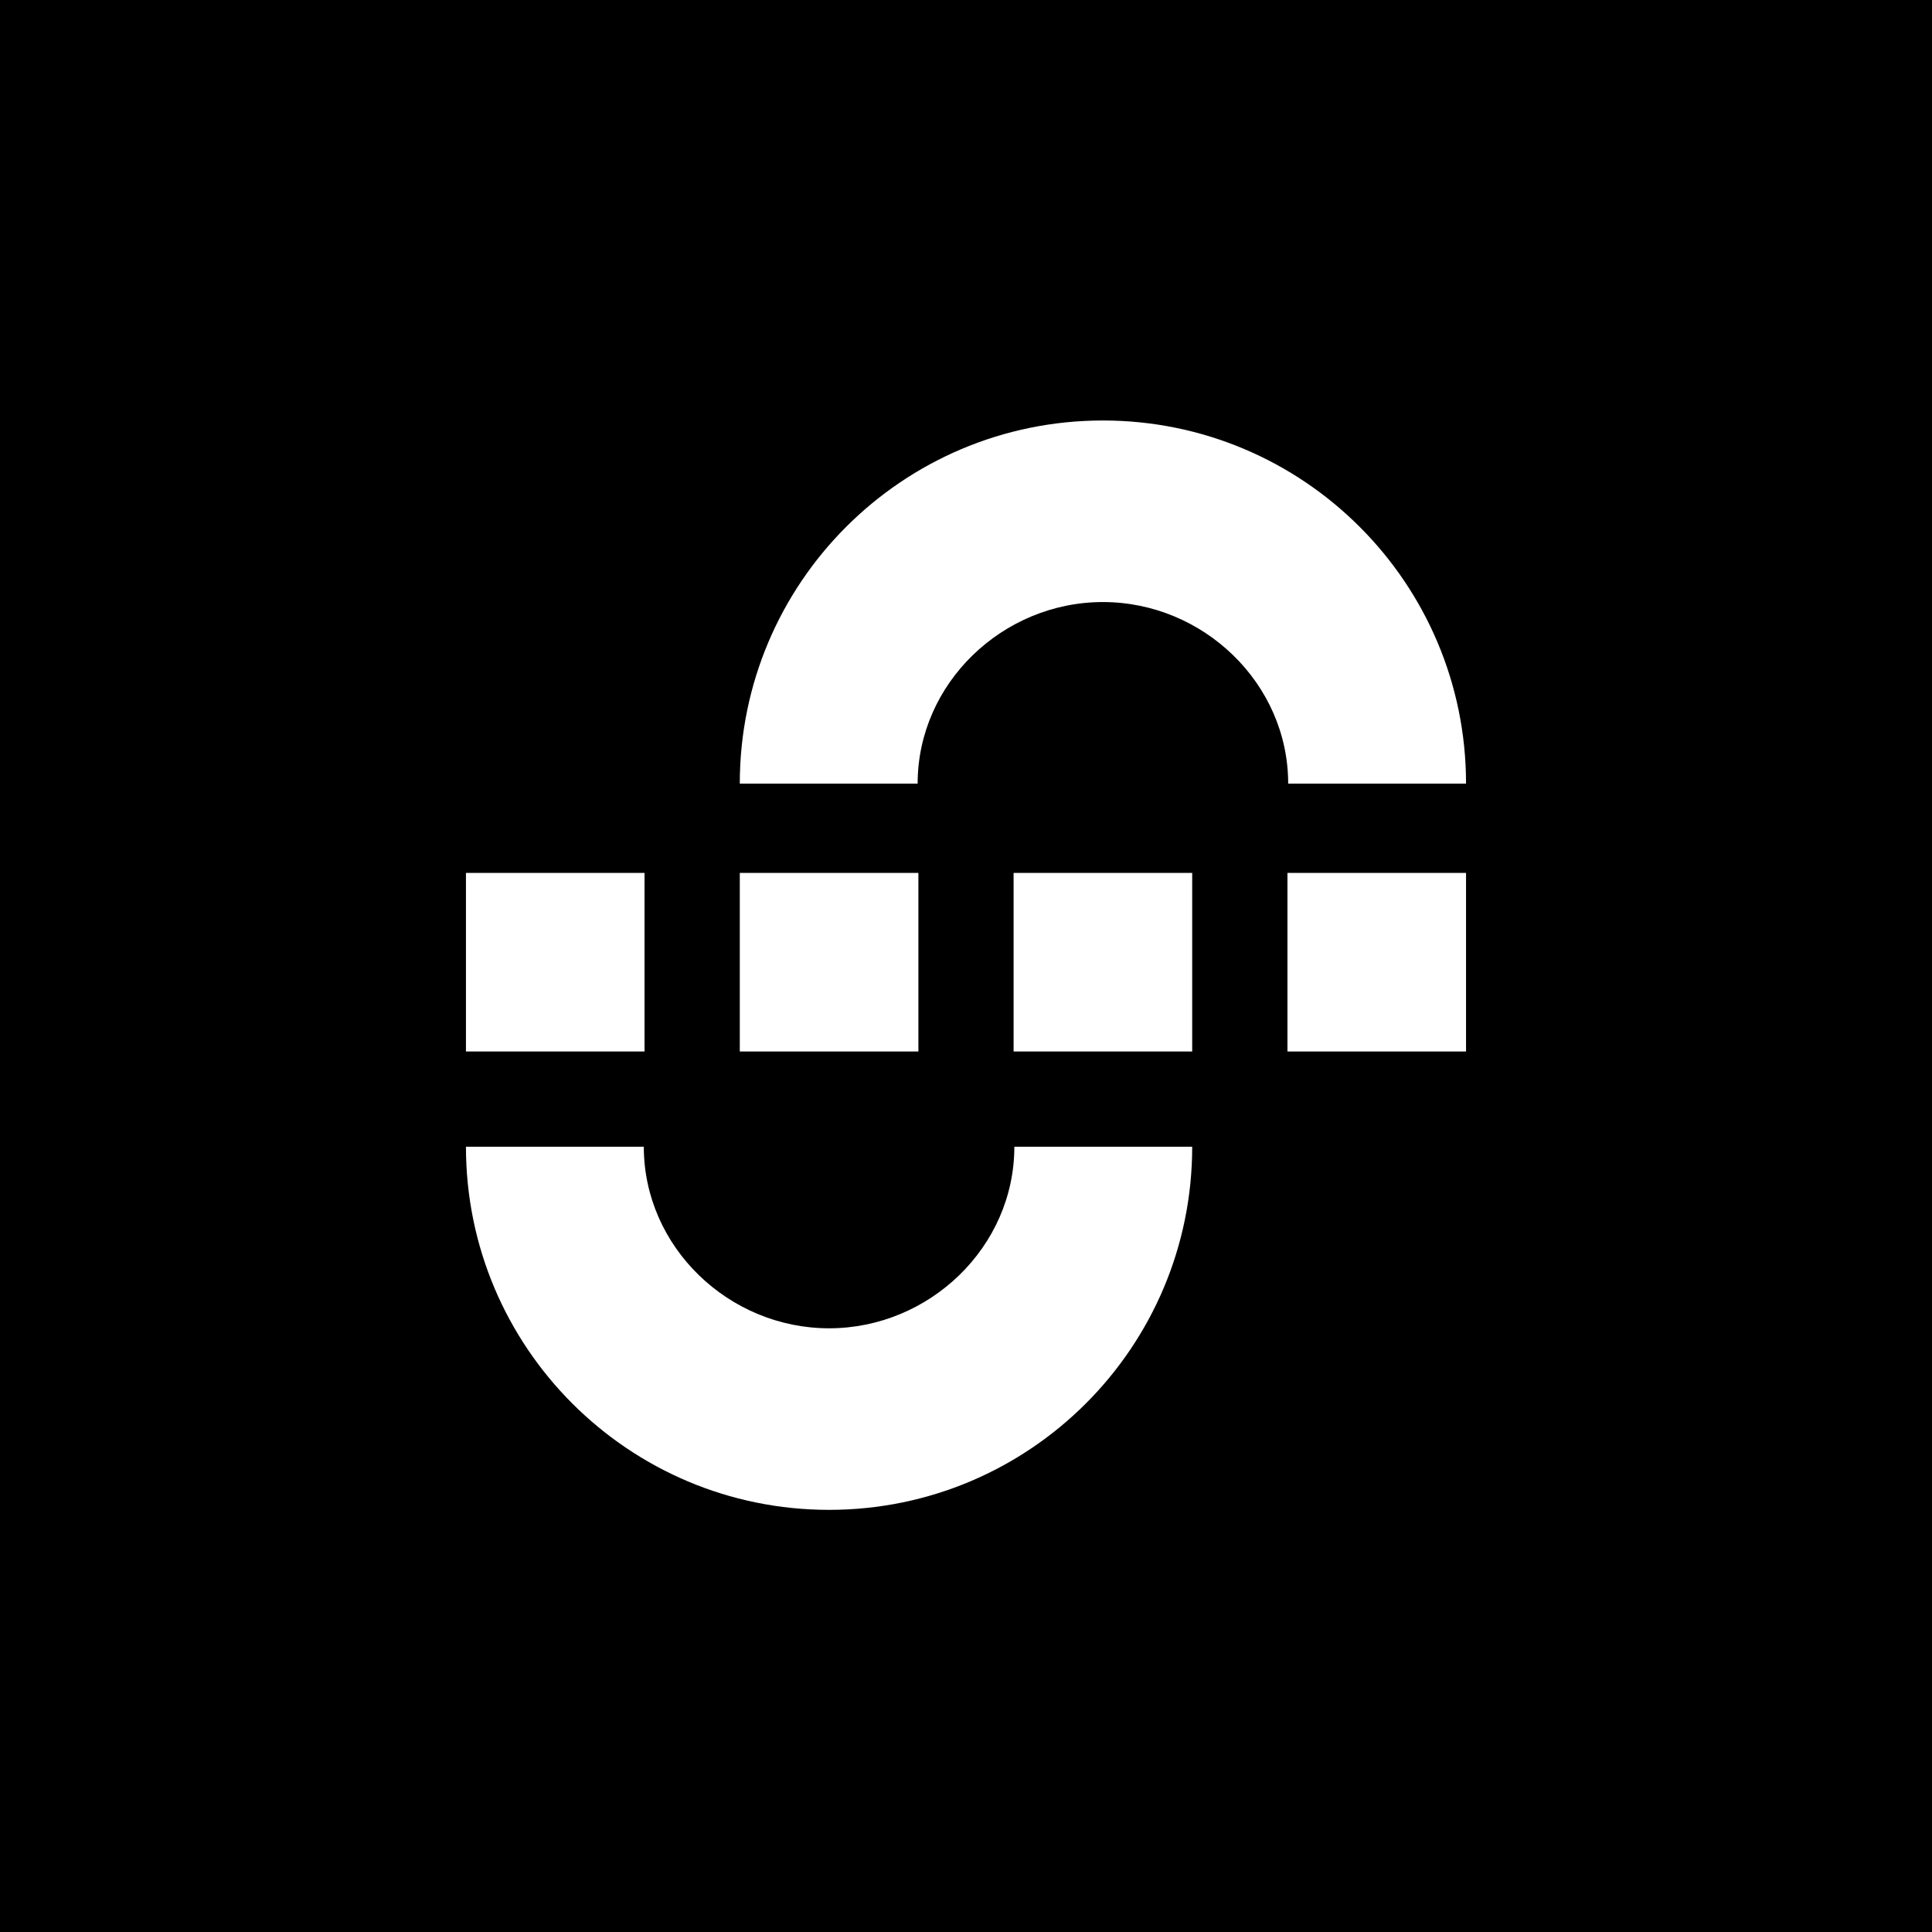
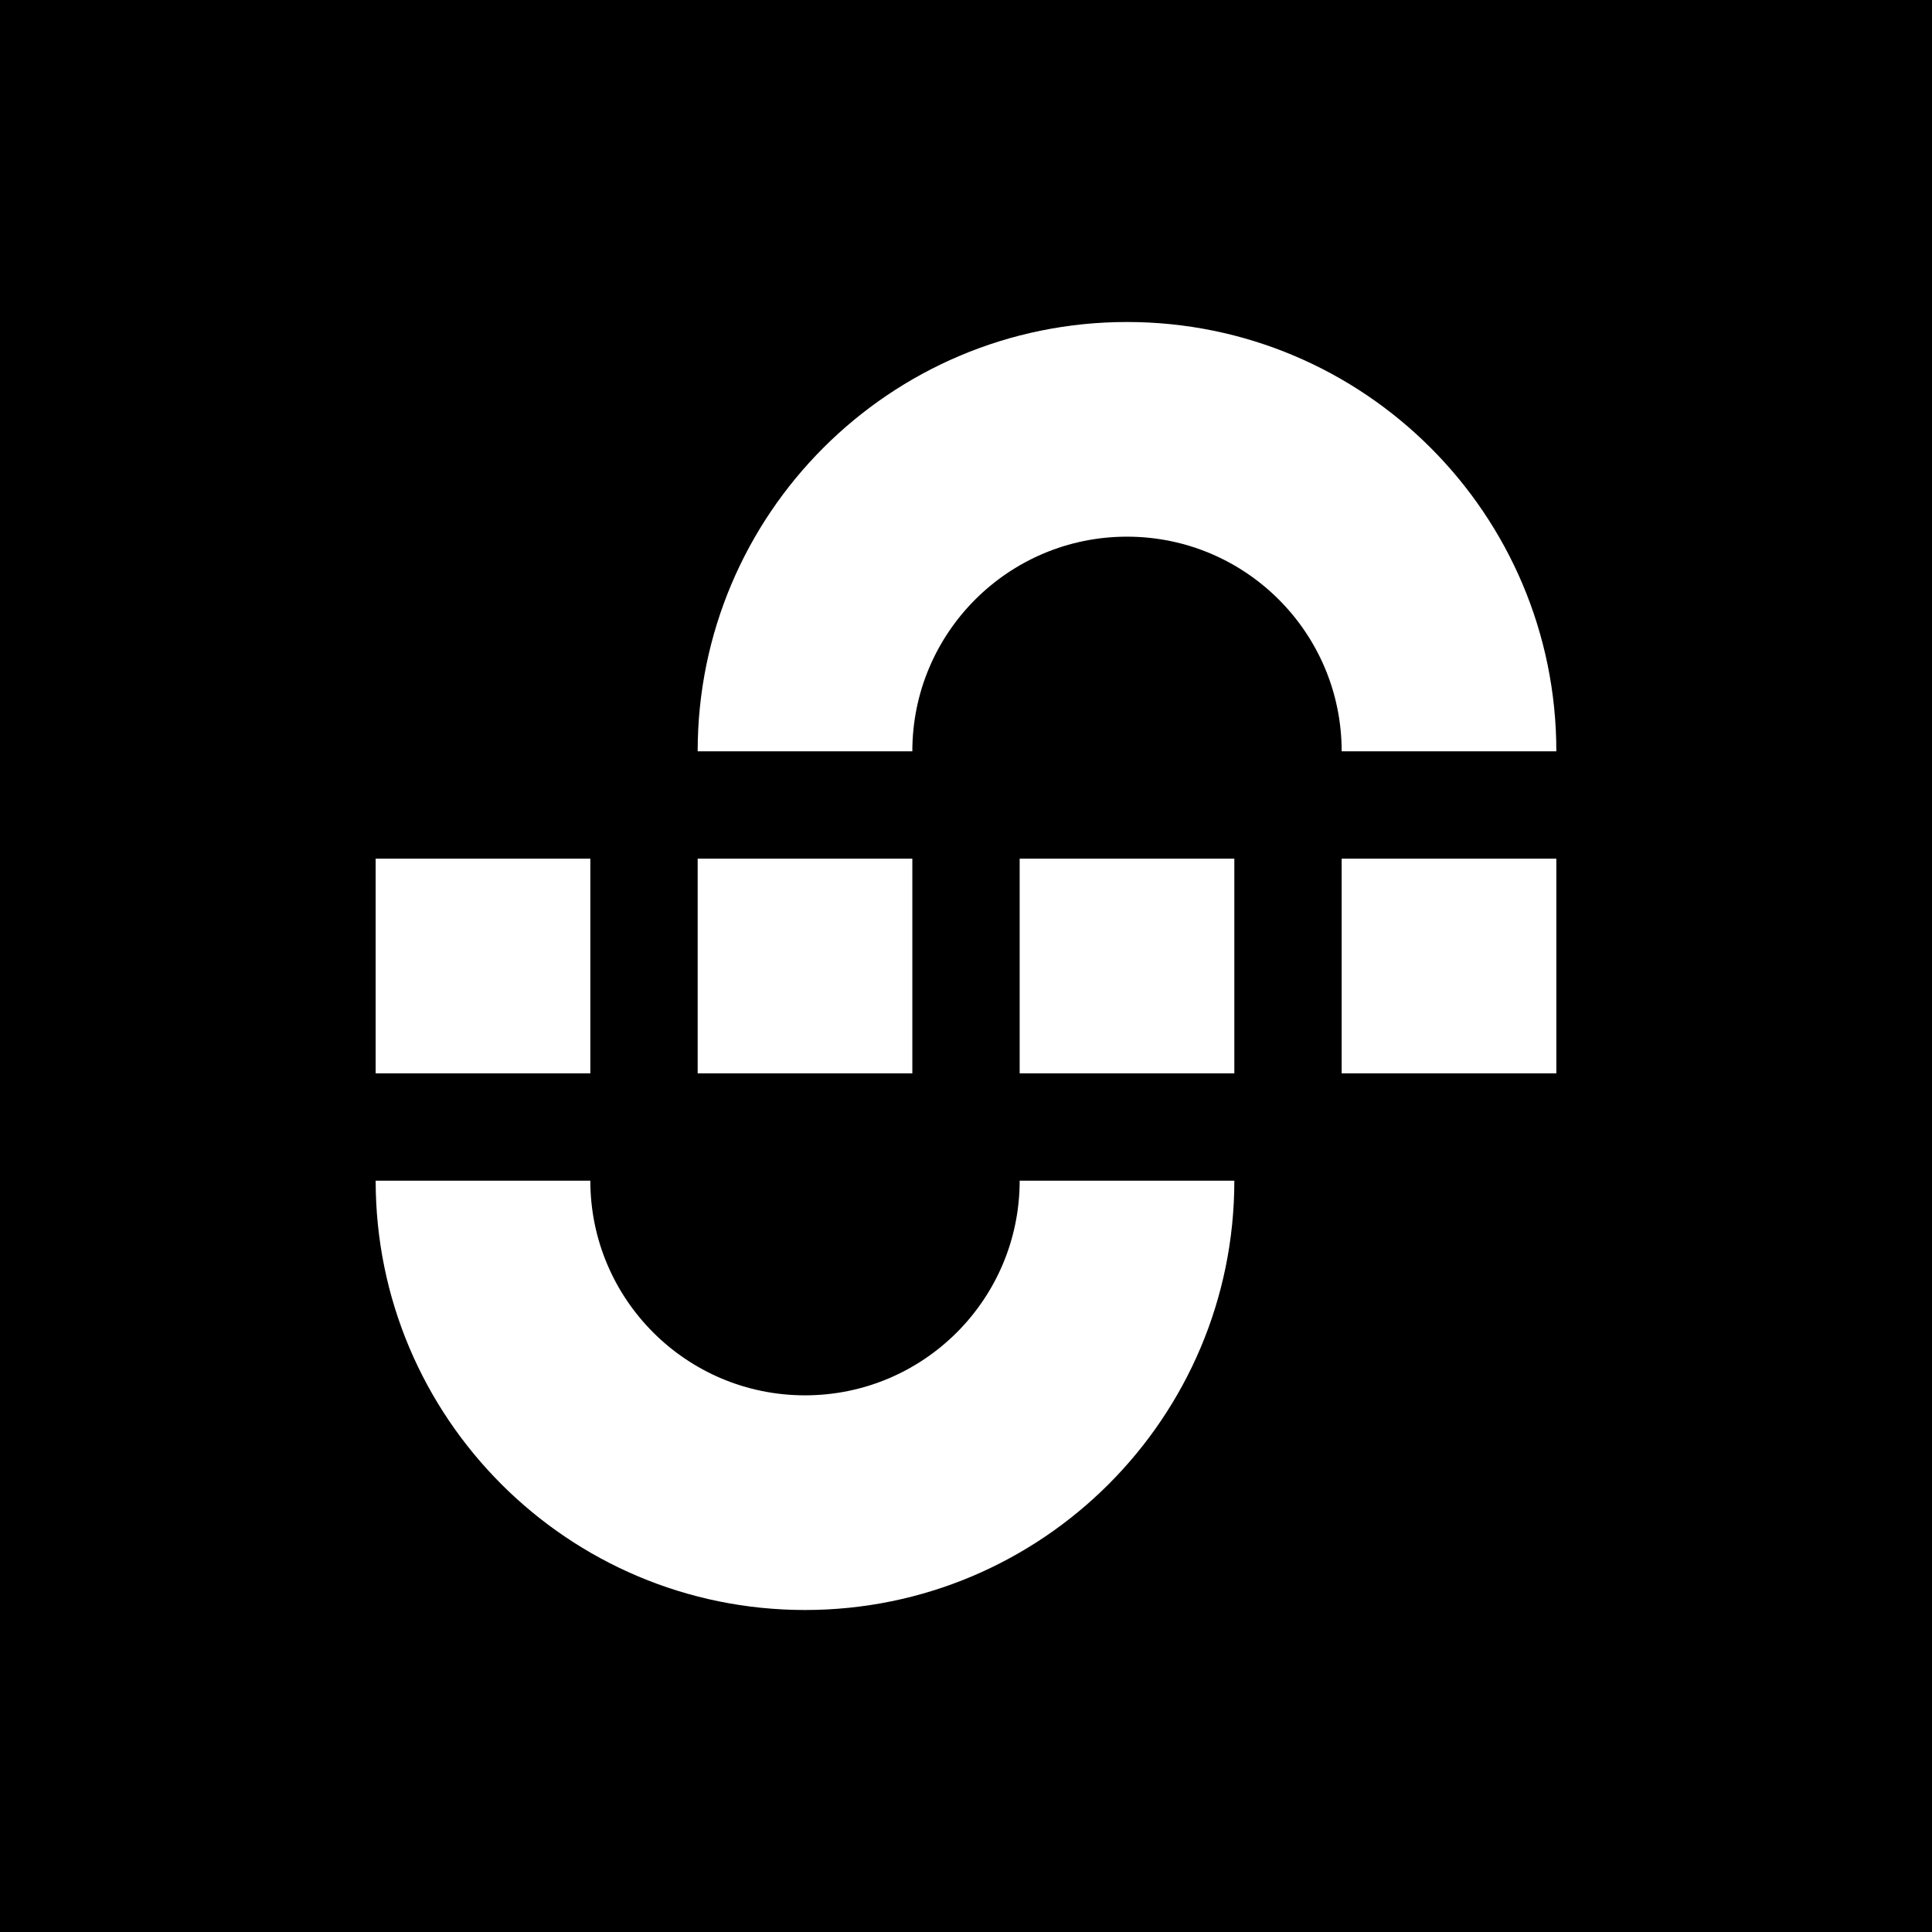
- <svg xmlns="http://www.w3.org/2000/svg" width="1020" height="1020" viewBox="0 0 1020 1020" fill="none">
-   <rect width="1020" height="1020" fill="black" />
-   <path fill-rule="evenodd" clip-rule="evenodd" d="M629.421 605.421C629.421 711.299 543.589 797.132 437.711 797.132C331.832 797.132 246 711.299 246 605.421H339.899C339.899 658.36 384.771 701.276 437.711 701.276C490.65 701.276 535.522 658.36 535.522 605.421H629.421Z" fill="white" />
-   <path d="M679.711 555.138H773.995V460.854H679.711V555.138Z" fill="white" />
-   <path d="M629.416 460.853H535.132V555.136H629.416V460.853Z" fill="white" />
-   <path d="M390.579 555.138H484.863V460.854H390.579V555.138Z" fill="white" />
-   <path d="M340.284 460.853H246V555.136H340.284V460.853Z" fill="white" />
-   <path fill-rule="evenodd" clip-rule="evenodd" d="M390.573 413.71C390.573 307.831 476.406 221.999 582.284 221.999C688.162 221.999 773.995 307.831 773.995 413.71H680.095C680.095 360.77 635.223 317.854 582.284 317.854C529.345 317.854 484.472 360.77 484.472 413.71H390.573Z" fill="white" />
+ <svg xmlns="http://www.w3.org/2000/svg" width="144" height="144" viewBox="0 0 144 144" fill="none">
+   <rect width="144" height="144" fill="black" />
+   <path d="M92 88C92 105.673 77.673 120 60 120C42.327 120 28 105.673 28 88H44C44 96.837 51.163 104 60 104C68.837 104 76 96.837 76 88H92Z" fill="white" />
+   <rect x="116" y="80" width="16" height="16" transform="rotate(-180 116 80)" fill="white" />
+   <rect x="76" y="64" width="16" height="16" fill="white" />
+   <rect x="68" y="80" width="16" height="16" transform="rotate(-180 68 80)" fill="white" />
+   <rect x="28" y="64" width="16" height="16" fill="white" />
+   <path d="M52 56C52 38.327 66.327 24 84 24C101.673 24 116 38.327 116 56L100 56C100 47.163 92.837 40 84 40C75.163 40 68 47.163 68 56L52 56Z" fill="white" />
</svg>
